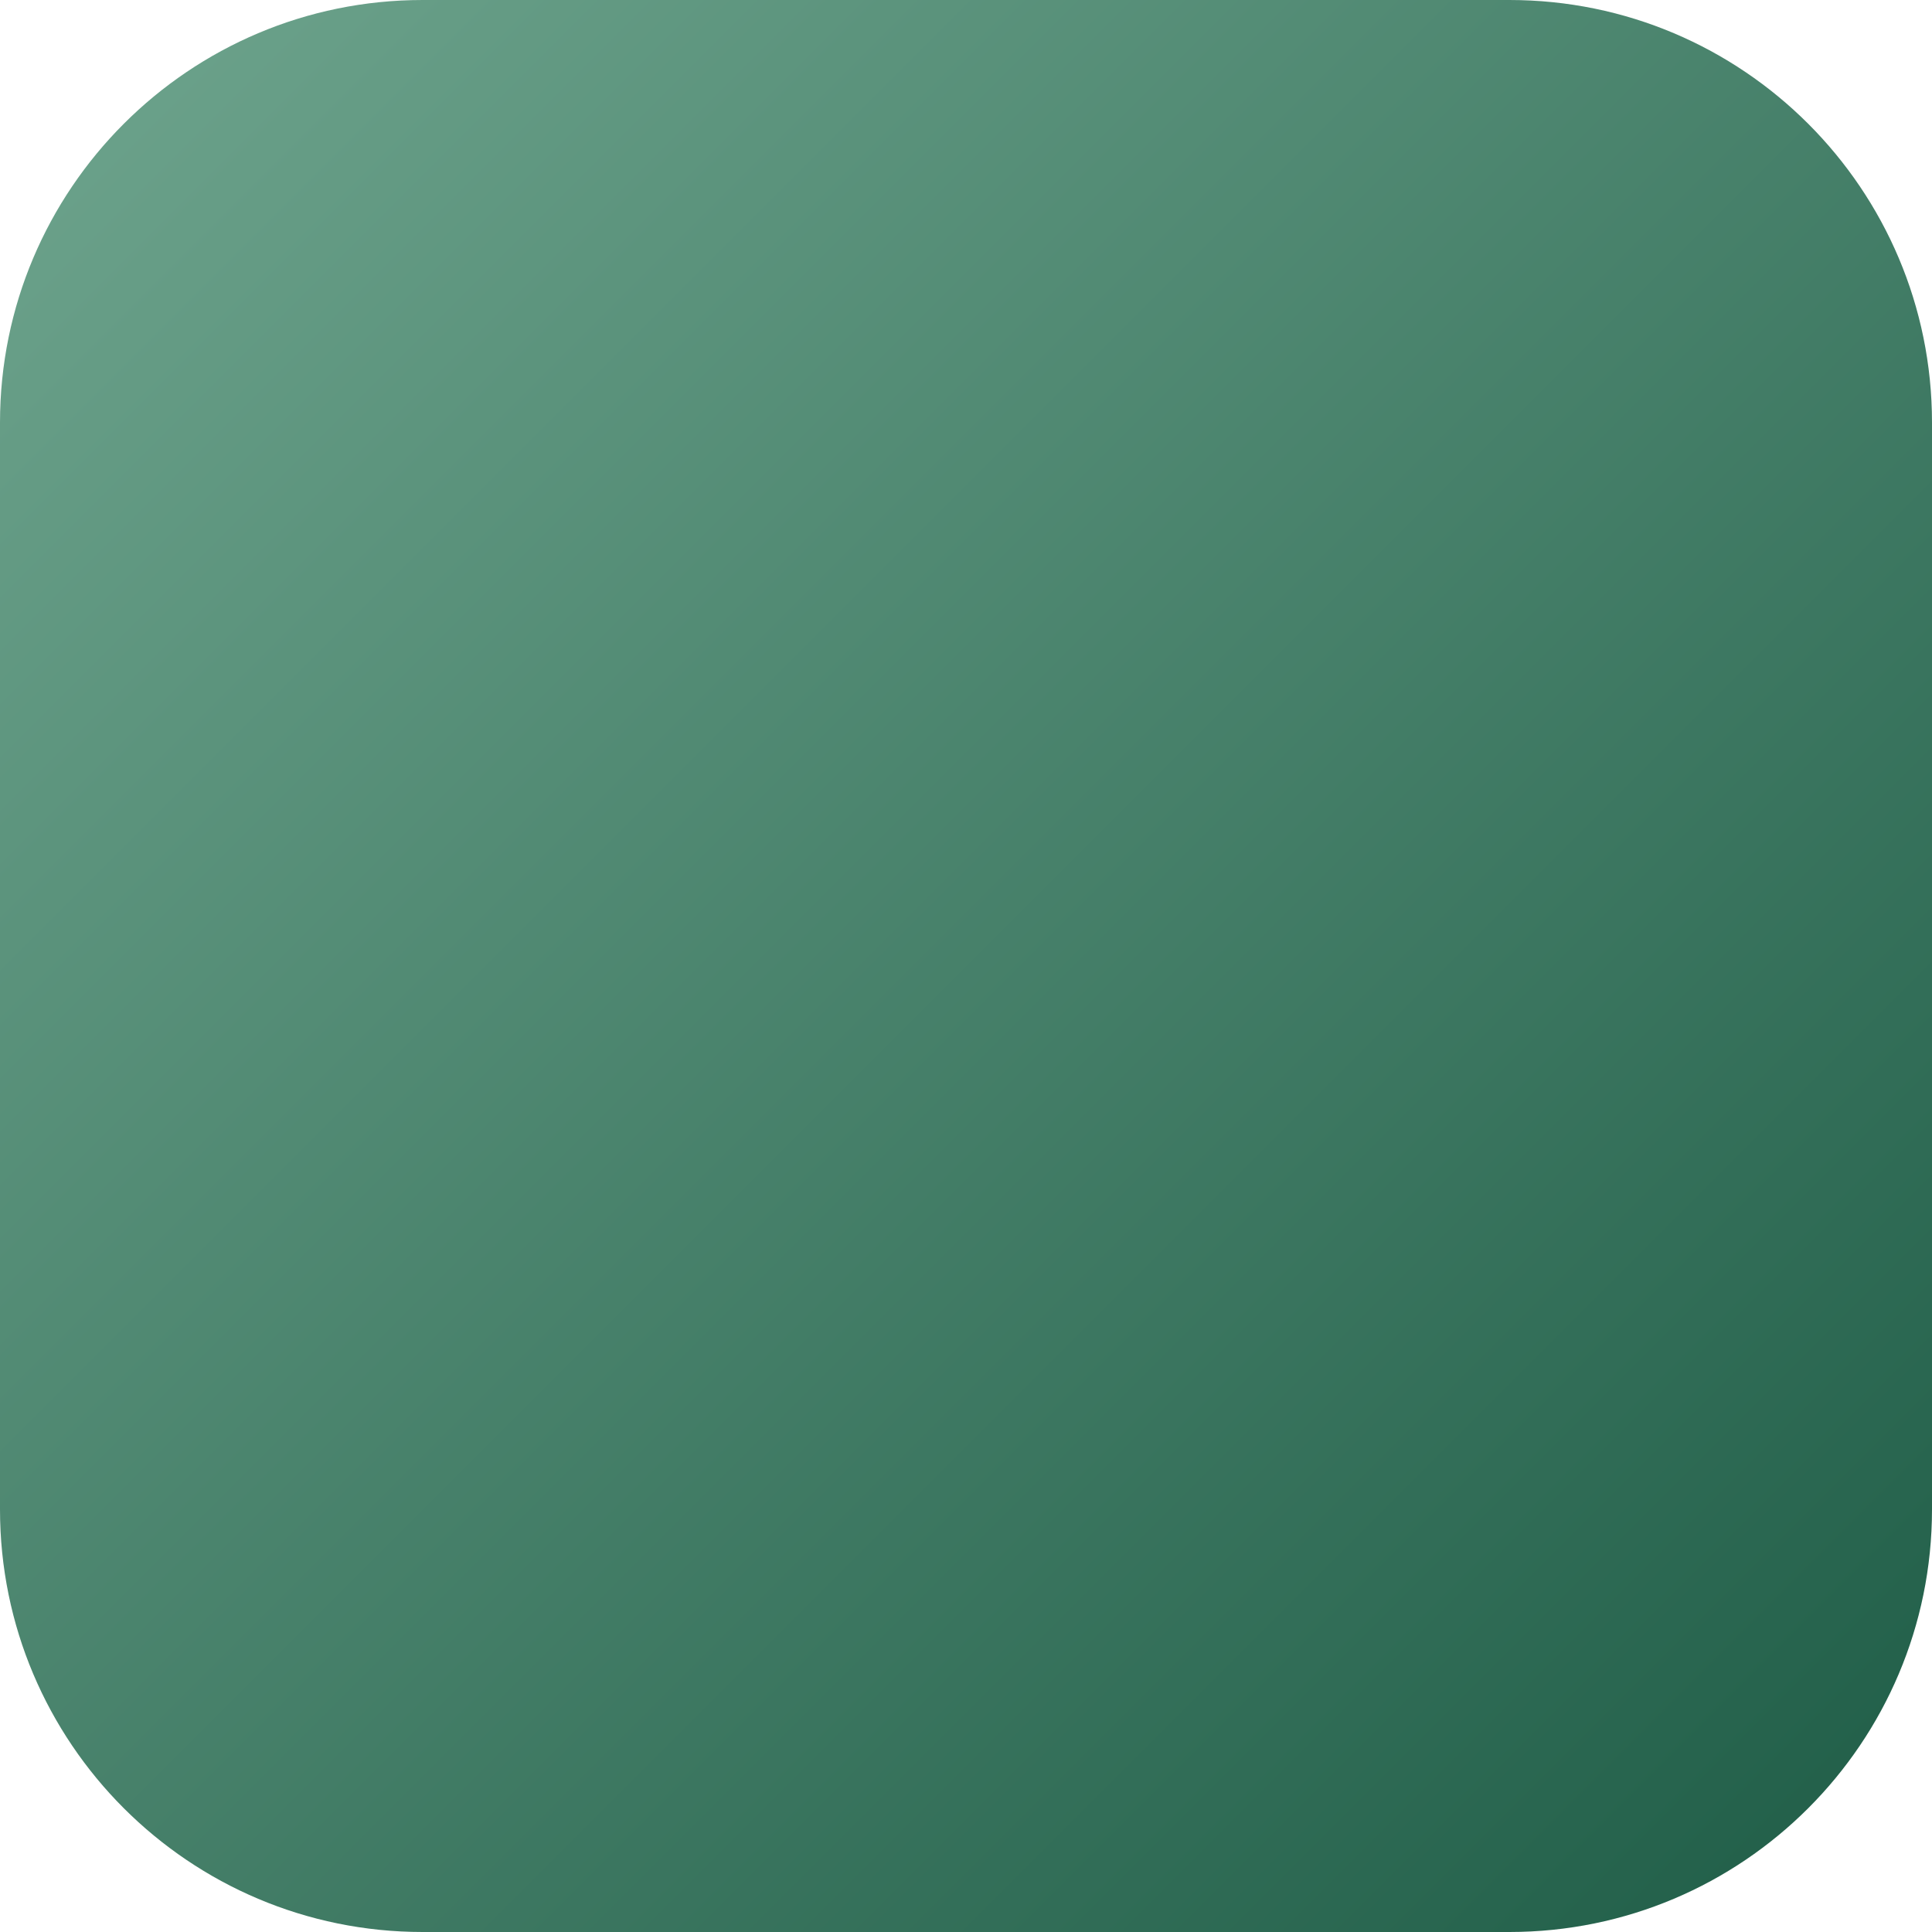
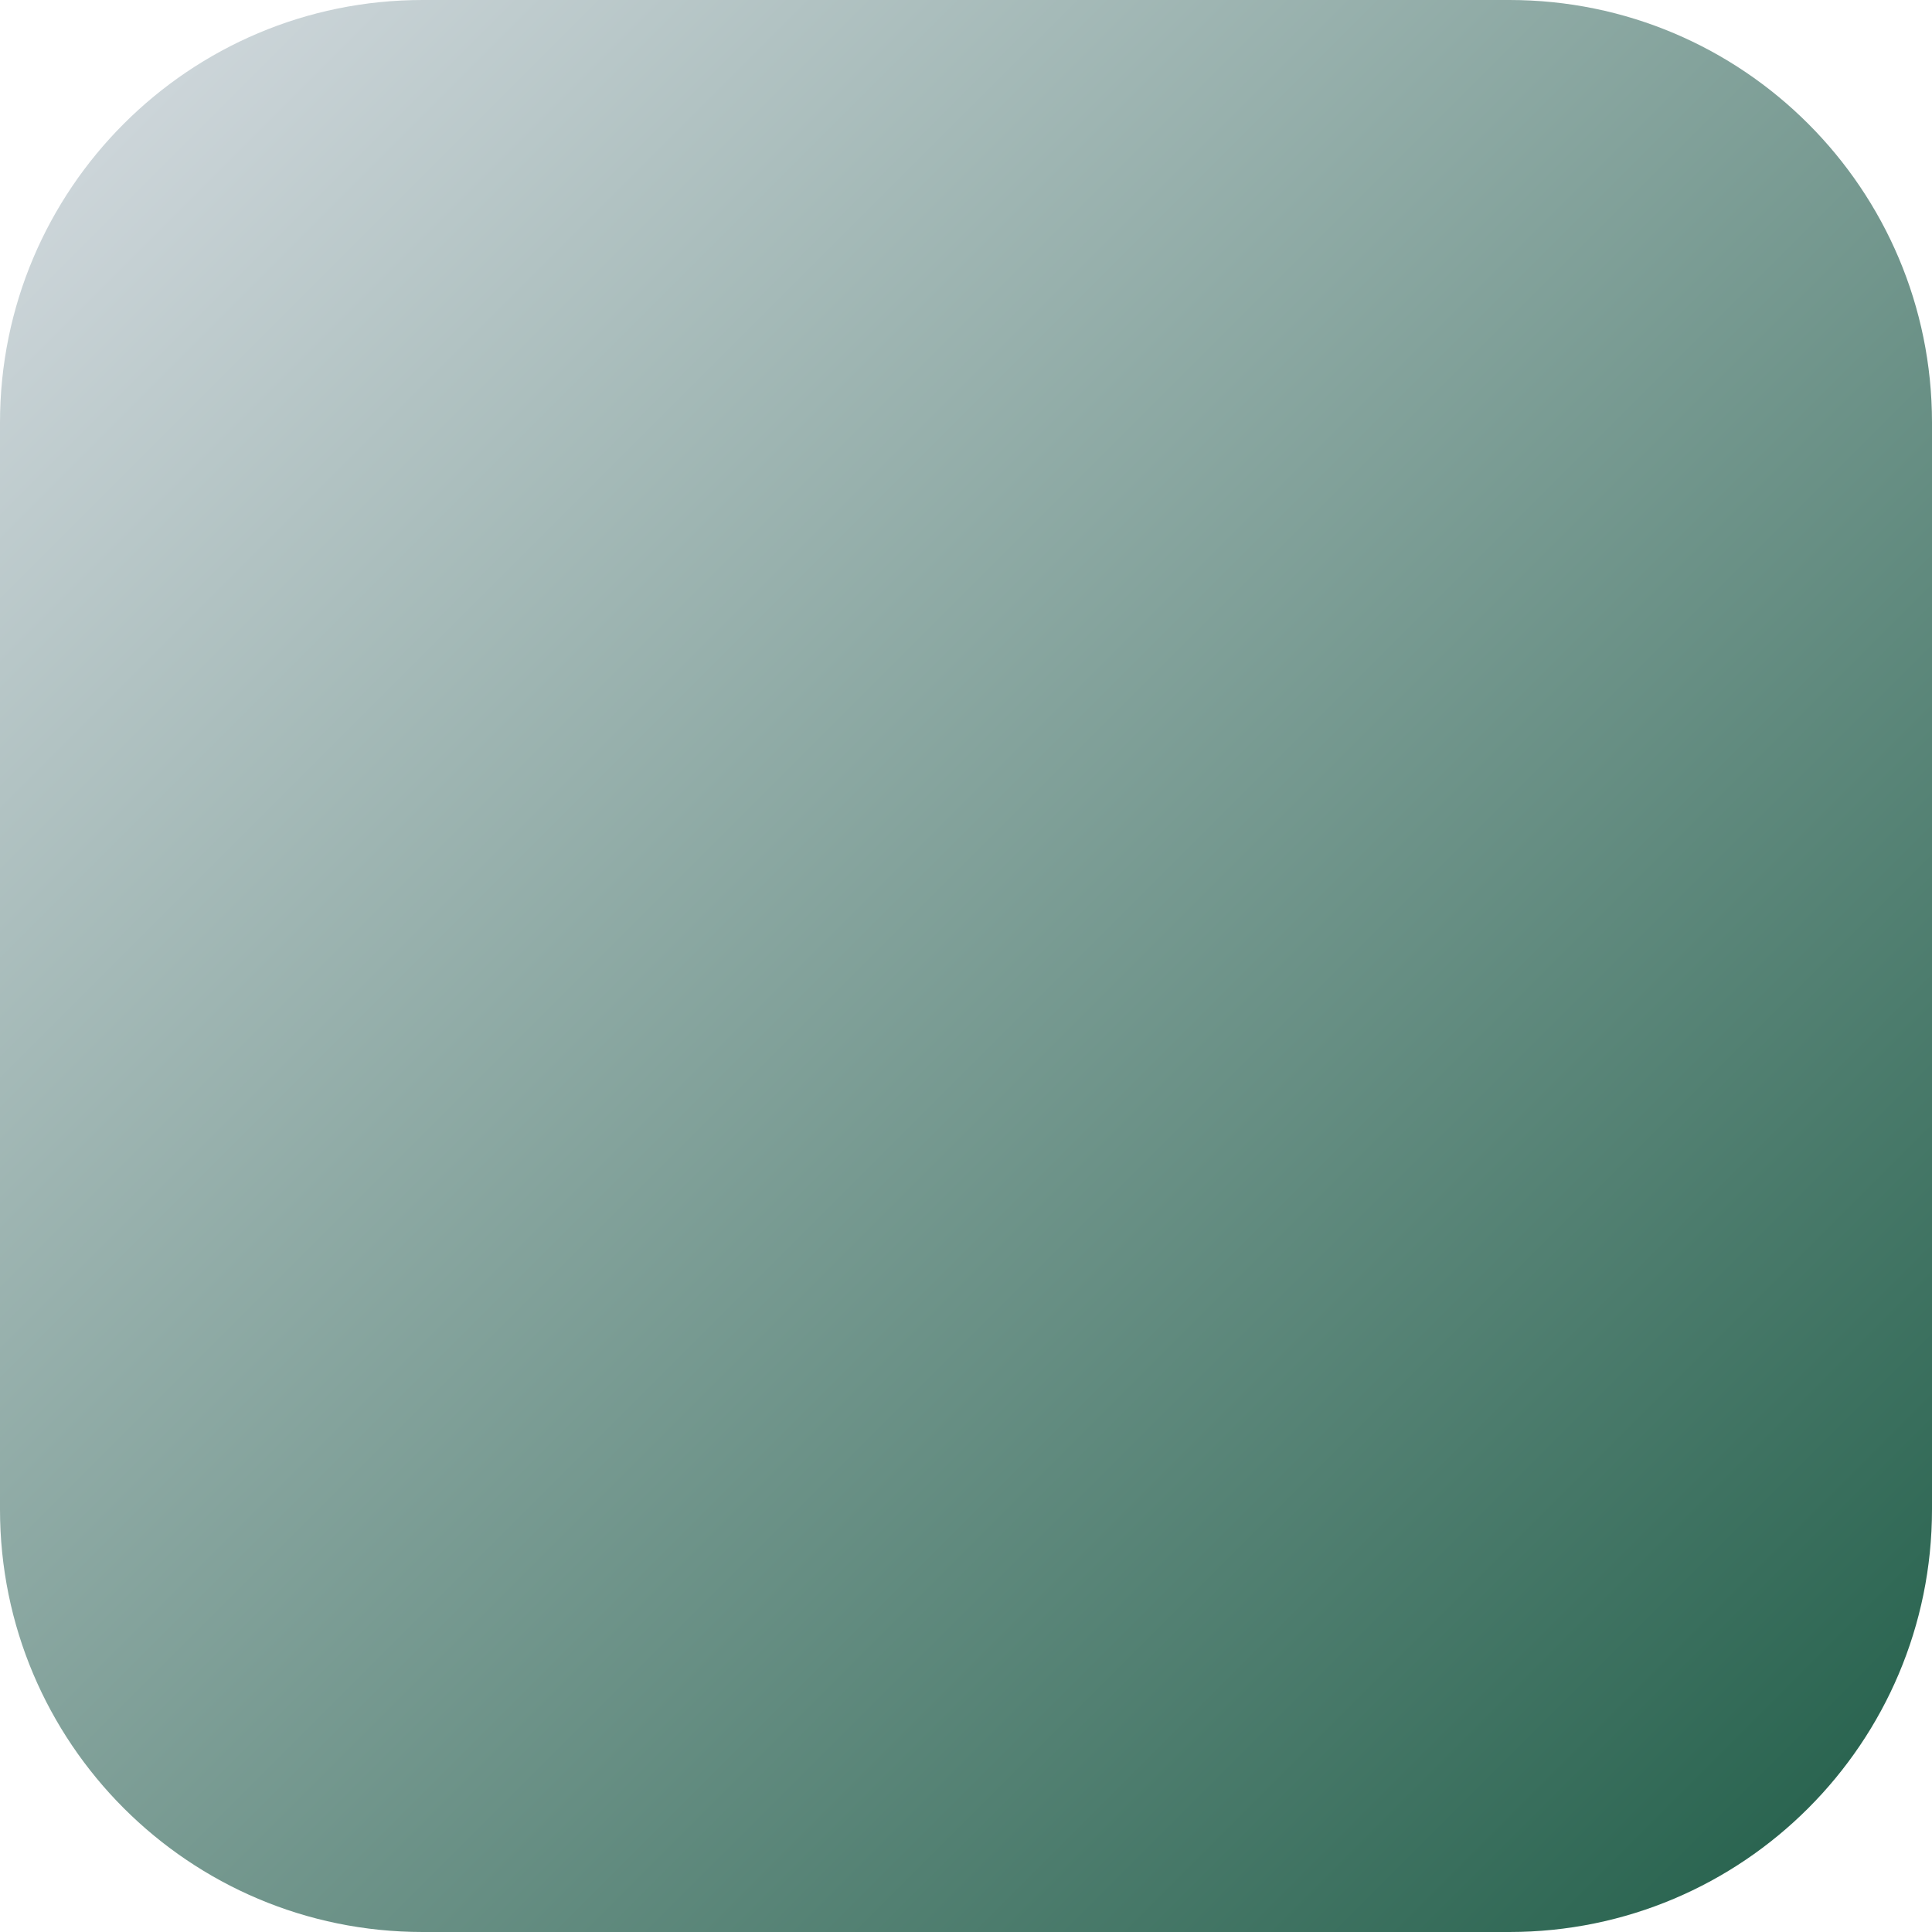
<svg xmlns="http://www.w3.org/2000/svg" viewBox="0 0 256 256" width="256" height="256">
  <defs>
-     <linearGradient id="g" x1="0" y1="0" x2="1" y2="1">
-       <stop offset="0" stop-color="#6FA58E" />
+     <linearGradient id="bg" x1="0" y1="0" x2="1" y2="1">
+       <stop offset="0" stop-color="#D9DEE4" />
      <stop offset="1" stop-color="#1E5C46" />
    </linearGradient>
  </defs>
-   <rect x="0" y="0" width="256" height="256" rx="56" fill="url(#g)" />
+   <rect x="0" y="0" width="256" height="256" rx="56" fill="url(#bg)" />
</svg>
